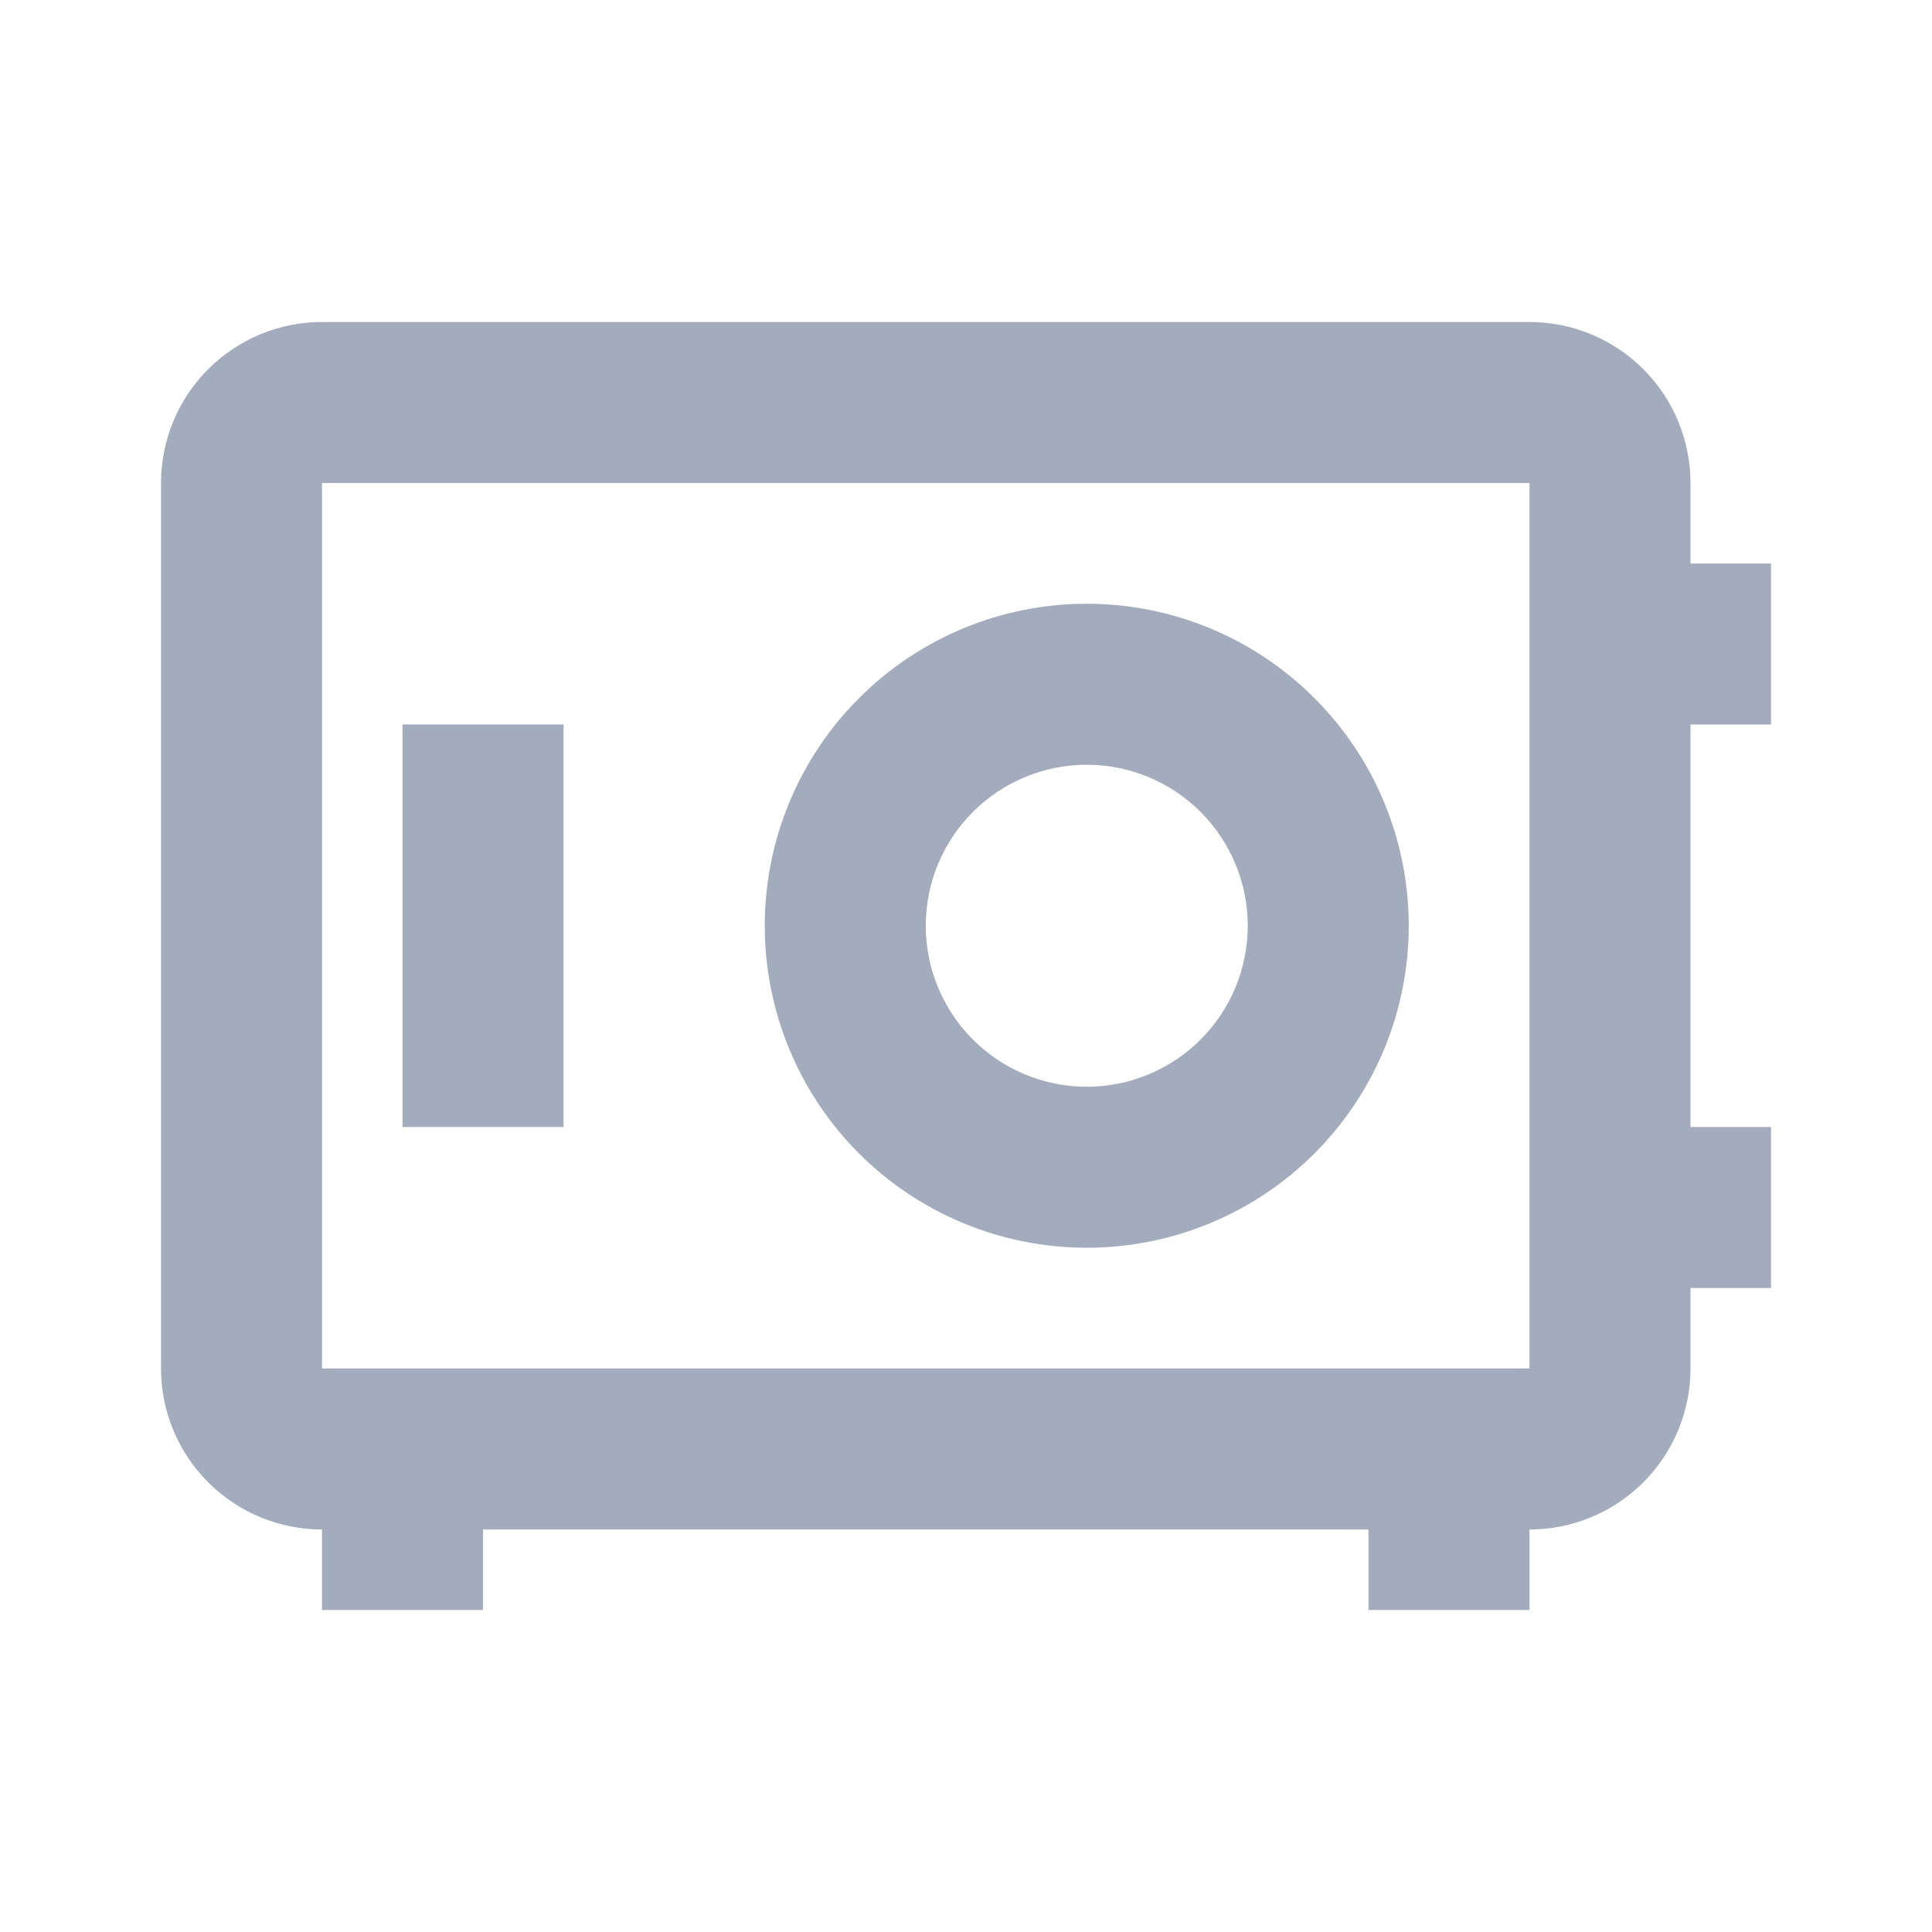
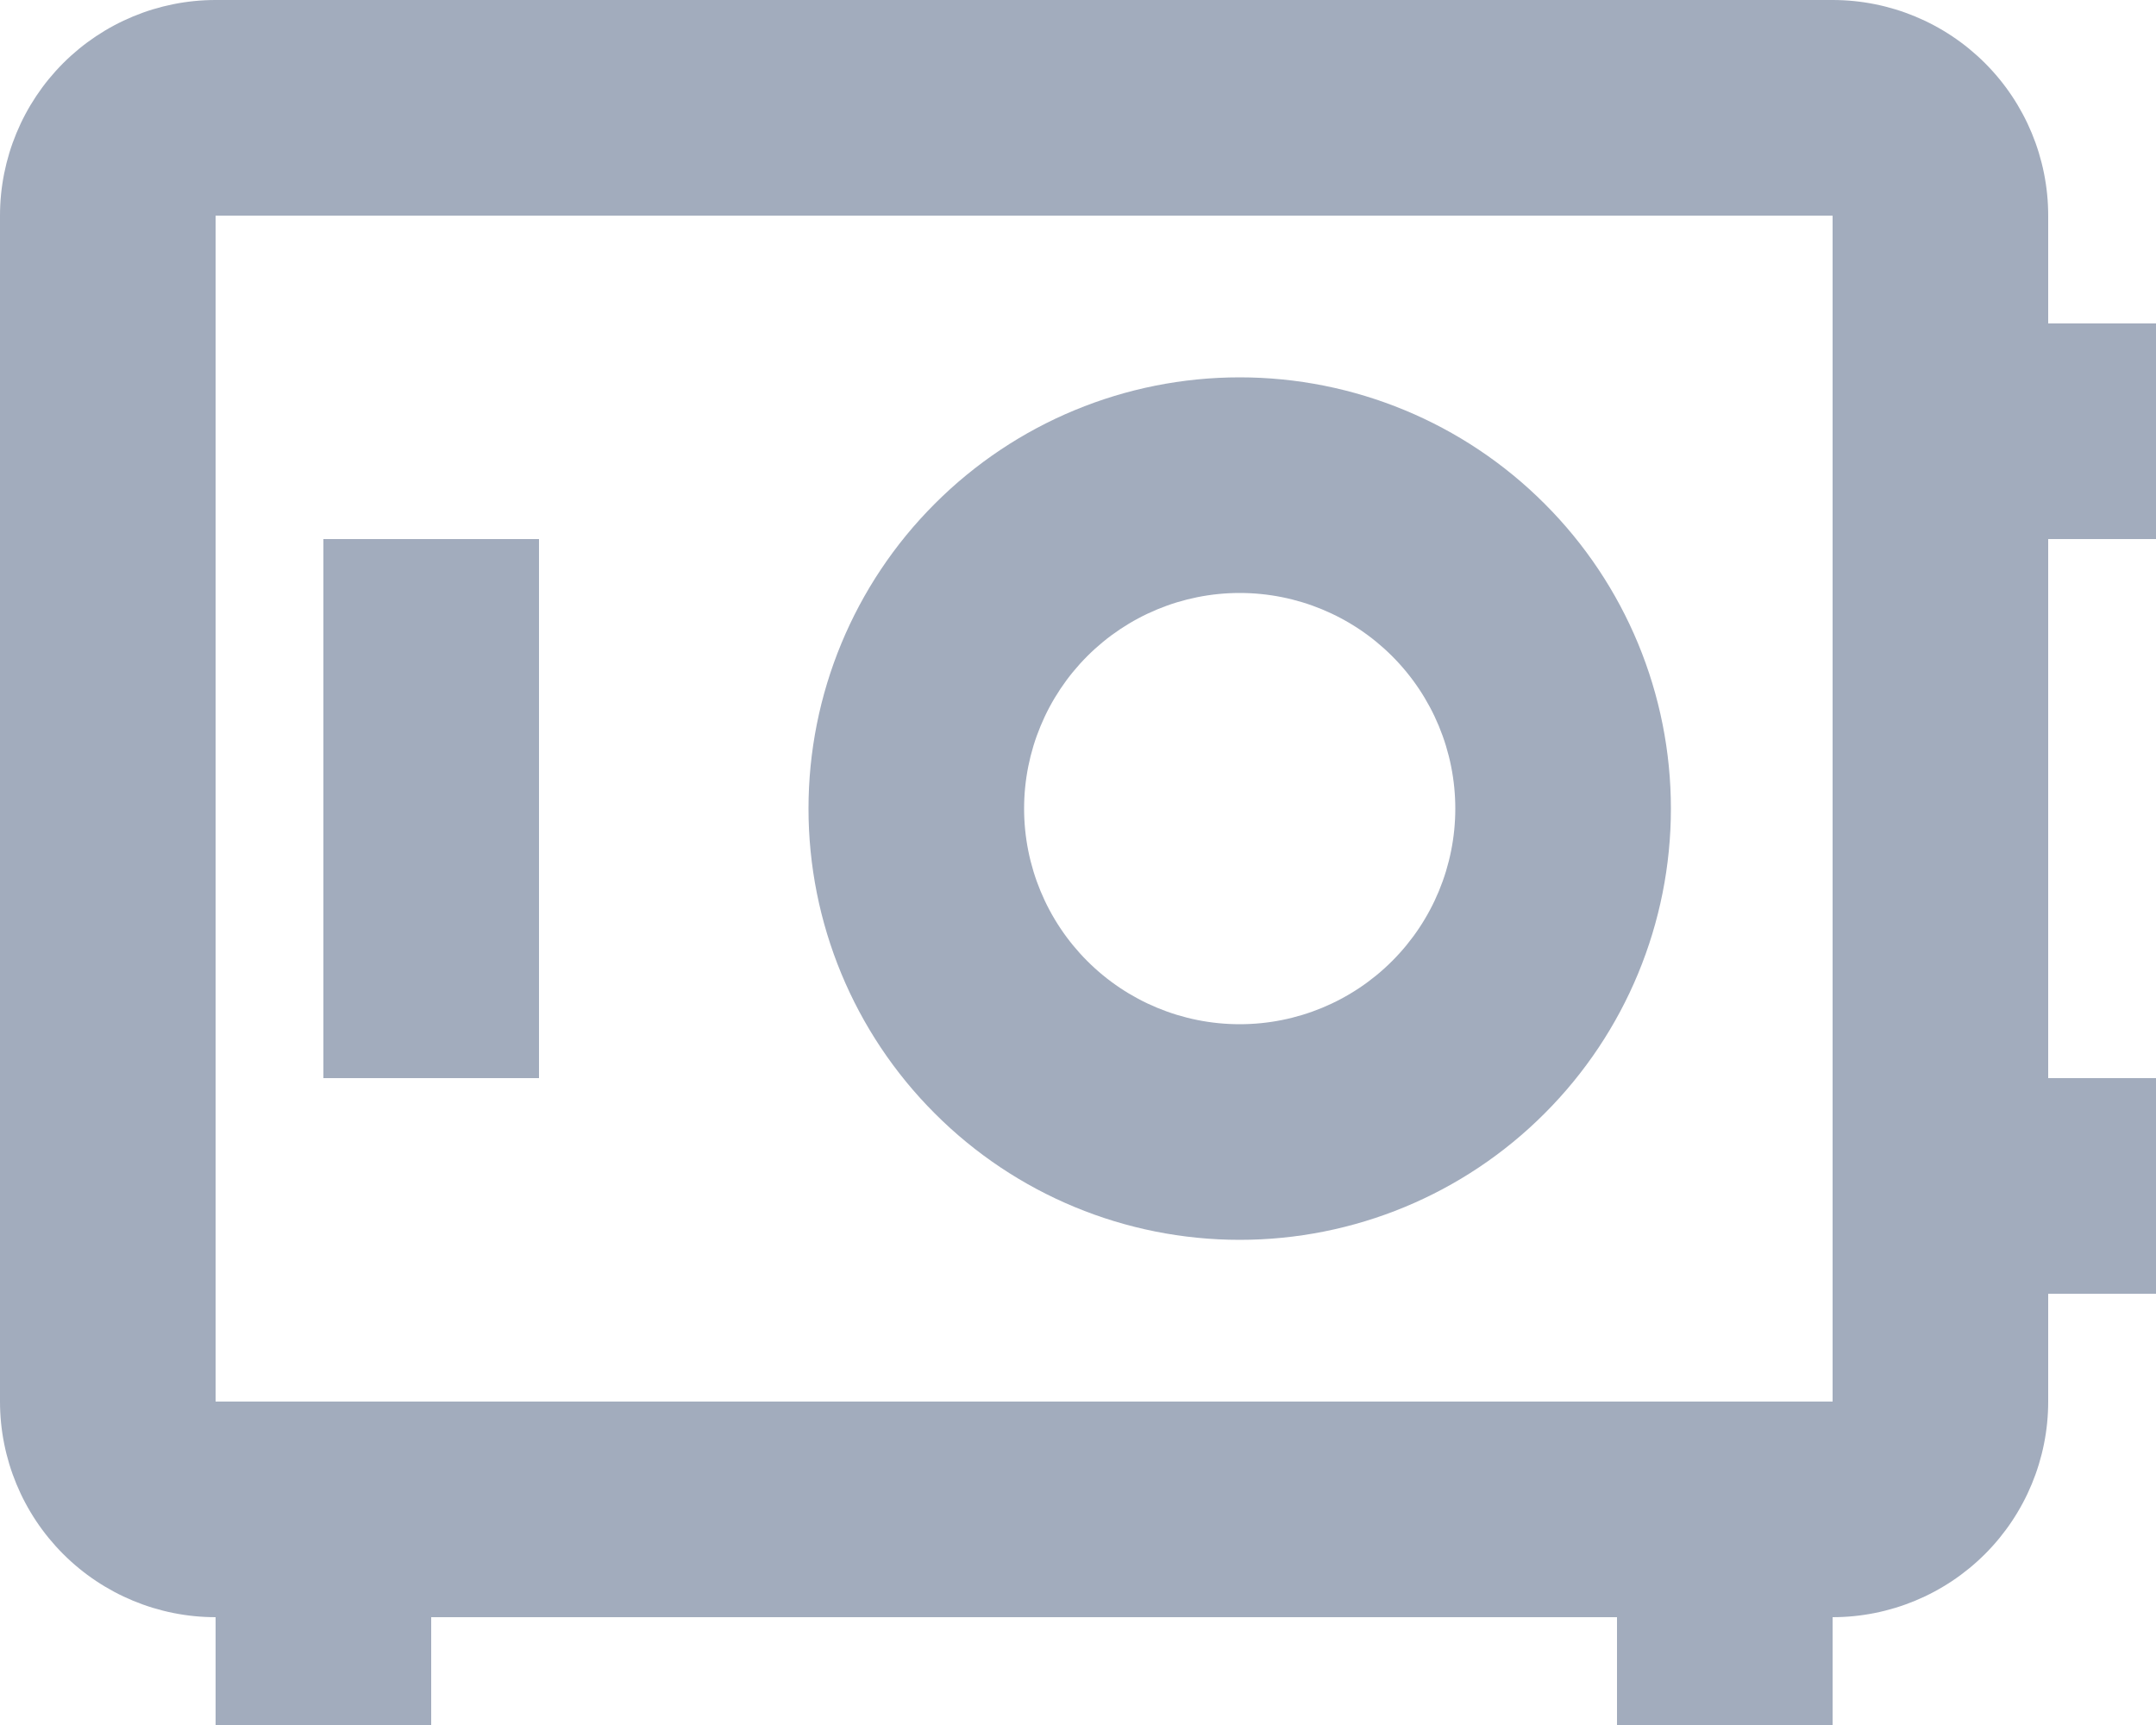
- <svg xmlns="http://www.w3.org/2000/svg" width="24" height="24" viewBox="0 0 24 24">
-   <path d="M7 9H5V14H7V9Z" fill="#A2ACBD" />
-   <path fill-rule="evenodd" clip-rule="evenodd" d="M13.5 7.5C12.439 7.5 11.422 7.921 10.672 8.672C9.921 9.422 9.5 10.439 9.5 11.5C9.5 12.561 9.921 13.578 10.671 14.329C11.422 15.079 12.439 15.5 13.5 15.5C14.561 15.5 15.578 15.079 16.328 14.329C17.079 13.578 17.5 12.561 17.5 11.5C17.5 10.439 17.079 9.422 16.328 8.672C15.578 7.921 14.561 7.5 13.5 7.5ZM12.086 10.086C11.711 10.461 11.5 10.97 11.5 11.5C11.5 12.03 11.711 12.539 12.086 12.914C12.461 13.289 12.97 13.5 13.5 13.5C14.03 13.5 14.539 13.289 14.914 12.914C15.289 12.539 15.5 12.03 15.5 11.5C15.5 10.97 15.289 10.461 14.914 10.086C14.539 9.711 14.03 9.5 13.5 9.5C12.97 9.5 12.461 9.711 12.086 10.086Z" fill="#A2ACBD" />
-   <path fill-rule="evenodd" clip-rule="evenodd" d="M4 4C3.47 4 2.961 4.211 2.586 4.586C2.211 4.961 2 5.47 2 6V17C2 17.53 2.211 18.039 2.586 18.414C2.961 18.789 3.47 19 4 19V20H6V19H17V20H19V19C19.53 19 20.039 18.789 20.414 18.414C20.789 18.039 21 17.53 21 17V16H22V14H21V9H22V7H21V6C21 5.47 20.789 4.961 20.414 4.586C20.039 4.211 19.53 4 19 4H4ZM19 6H4V17H19V6Z" fill="#A2ACBD" />
+ <svg xmlns="http://www.w3.org/2000/svg" width="20" height="16" viewBox="0 0 20 16" fill="none">
+   <path d="M2 0C1.47 0 0.961 0.211 0.586 0.586C0.211 0.961 0 1.47 0 2V13C0 13.53 0.211 14.039 0.586 14.414C0.961 14.789 1.47 15 2 15V16H4V15H15V16H17V15C17.53 15 18.039 14.789 18.414 14.414C18.789 14.039 19 13.53 19 13V12H20V10H19V5H20V3H19V2C19 1.47 18.789 0.961 18.414 0.586C18.039 0.211 17.53 0 17 0H2ZM2 2H17V13H2V2ZM11.5 3.5C10.439 3.5 9.422 3.921 8.672 4.672C7.921 5.422 7.5 6.439 7.5 7.5C7.5 8.561 7.921 9.578 8.672 10.328C9.422 11.079 10.439 11.5 11.5 11.5C12.561 11.5 13.578 11.079 14.328 10.328C15.079 9.578 15.5 8.561 15.5 7.5C15.5 6.439 15.079 5.422 14.328 4.672C13.578 3.921 12.561 3.5 11.5 3.5ZM3 5V10H5V5H3ZM11.5 5.5C12.03 5.5 12.539 5.711 12.914 6.086C13.289 6.461 13.5 6.97 13.5 7.5C13.5 8.03 13.289 8.539 12.914 8.914C12.539 9.289 12.03 9.5 11.5 9.5C10.97 9.5 10.461 9.289 10.086 8.914C9.711 8.539 9.5 8.03 9.5 7.5C9.5 6.97 9.711 6.461 10.086 6.086C10.461 5.711 10.97 5.5 11.5 5.5Z" fill="#A2ACBD" />
</svg>
